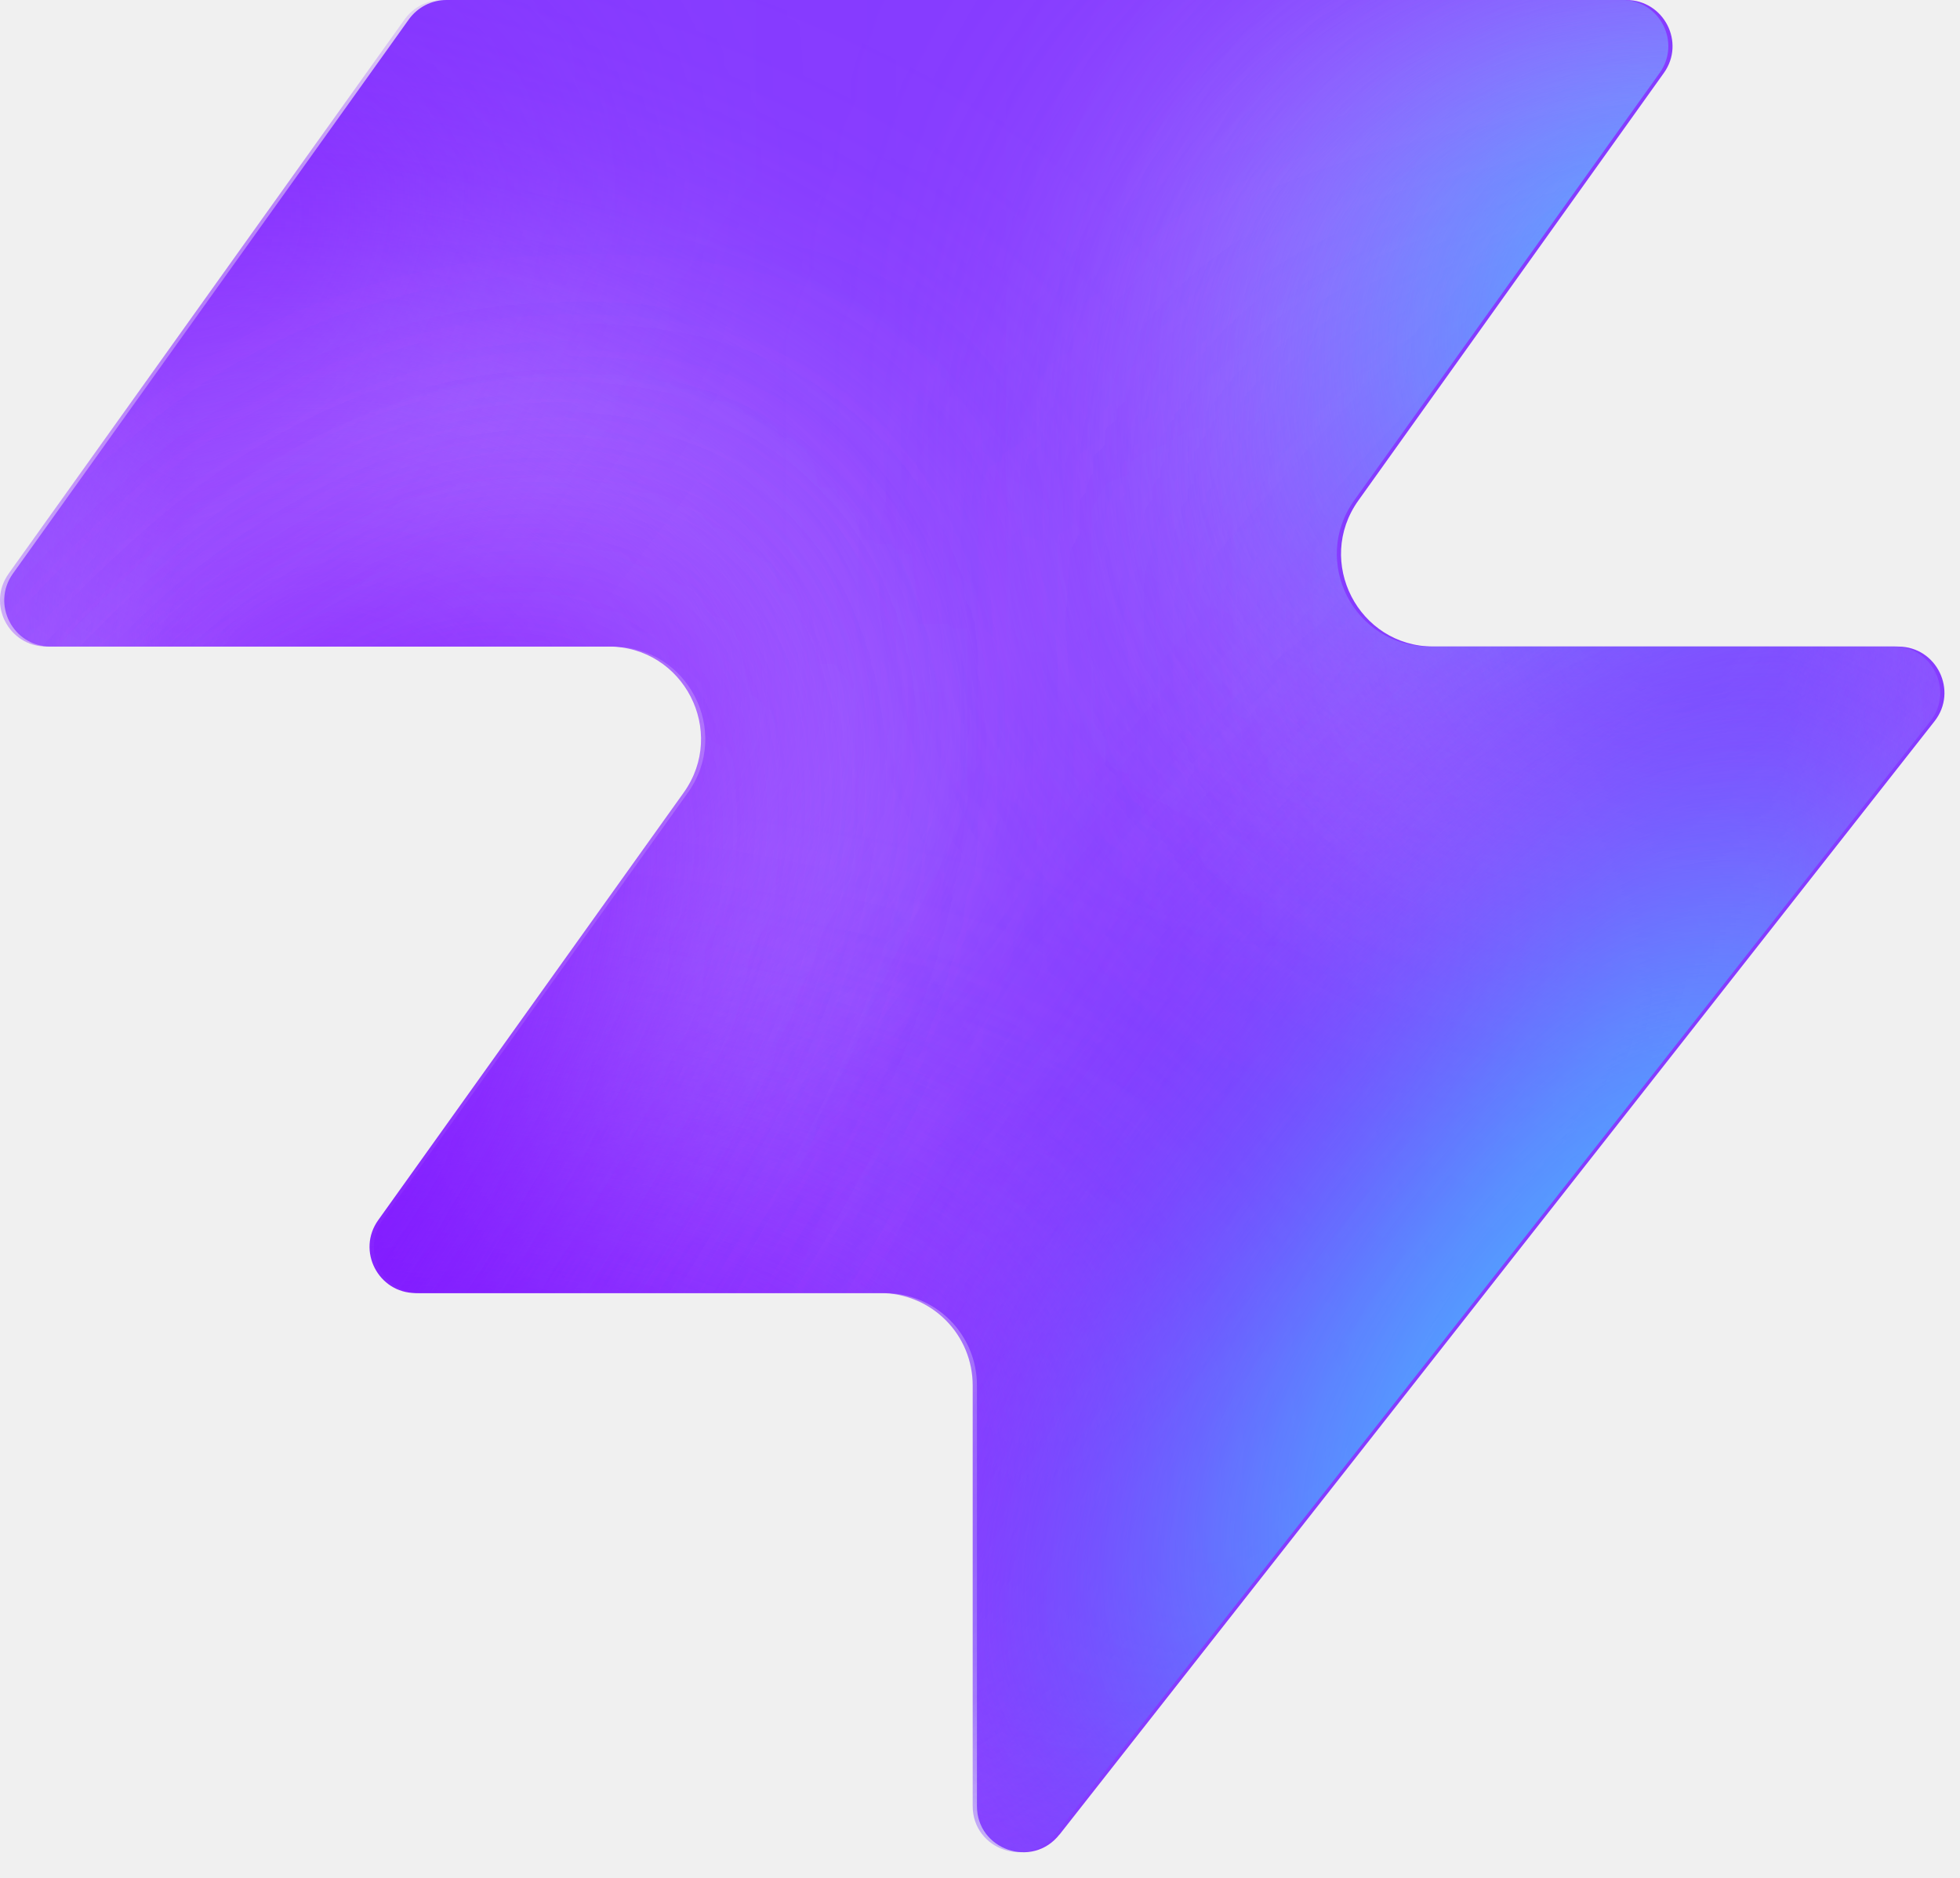
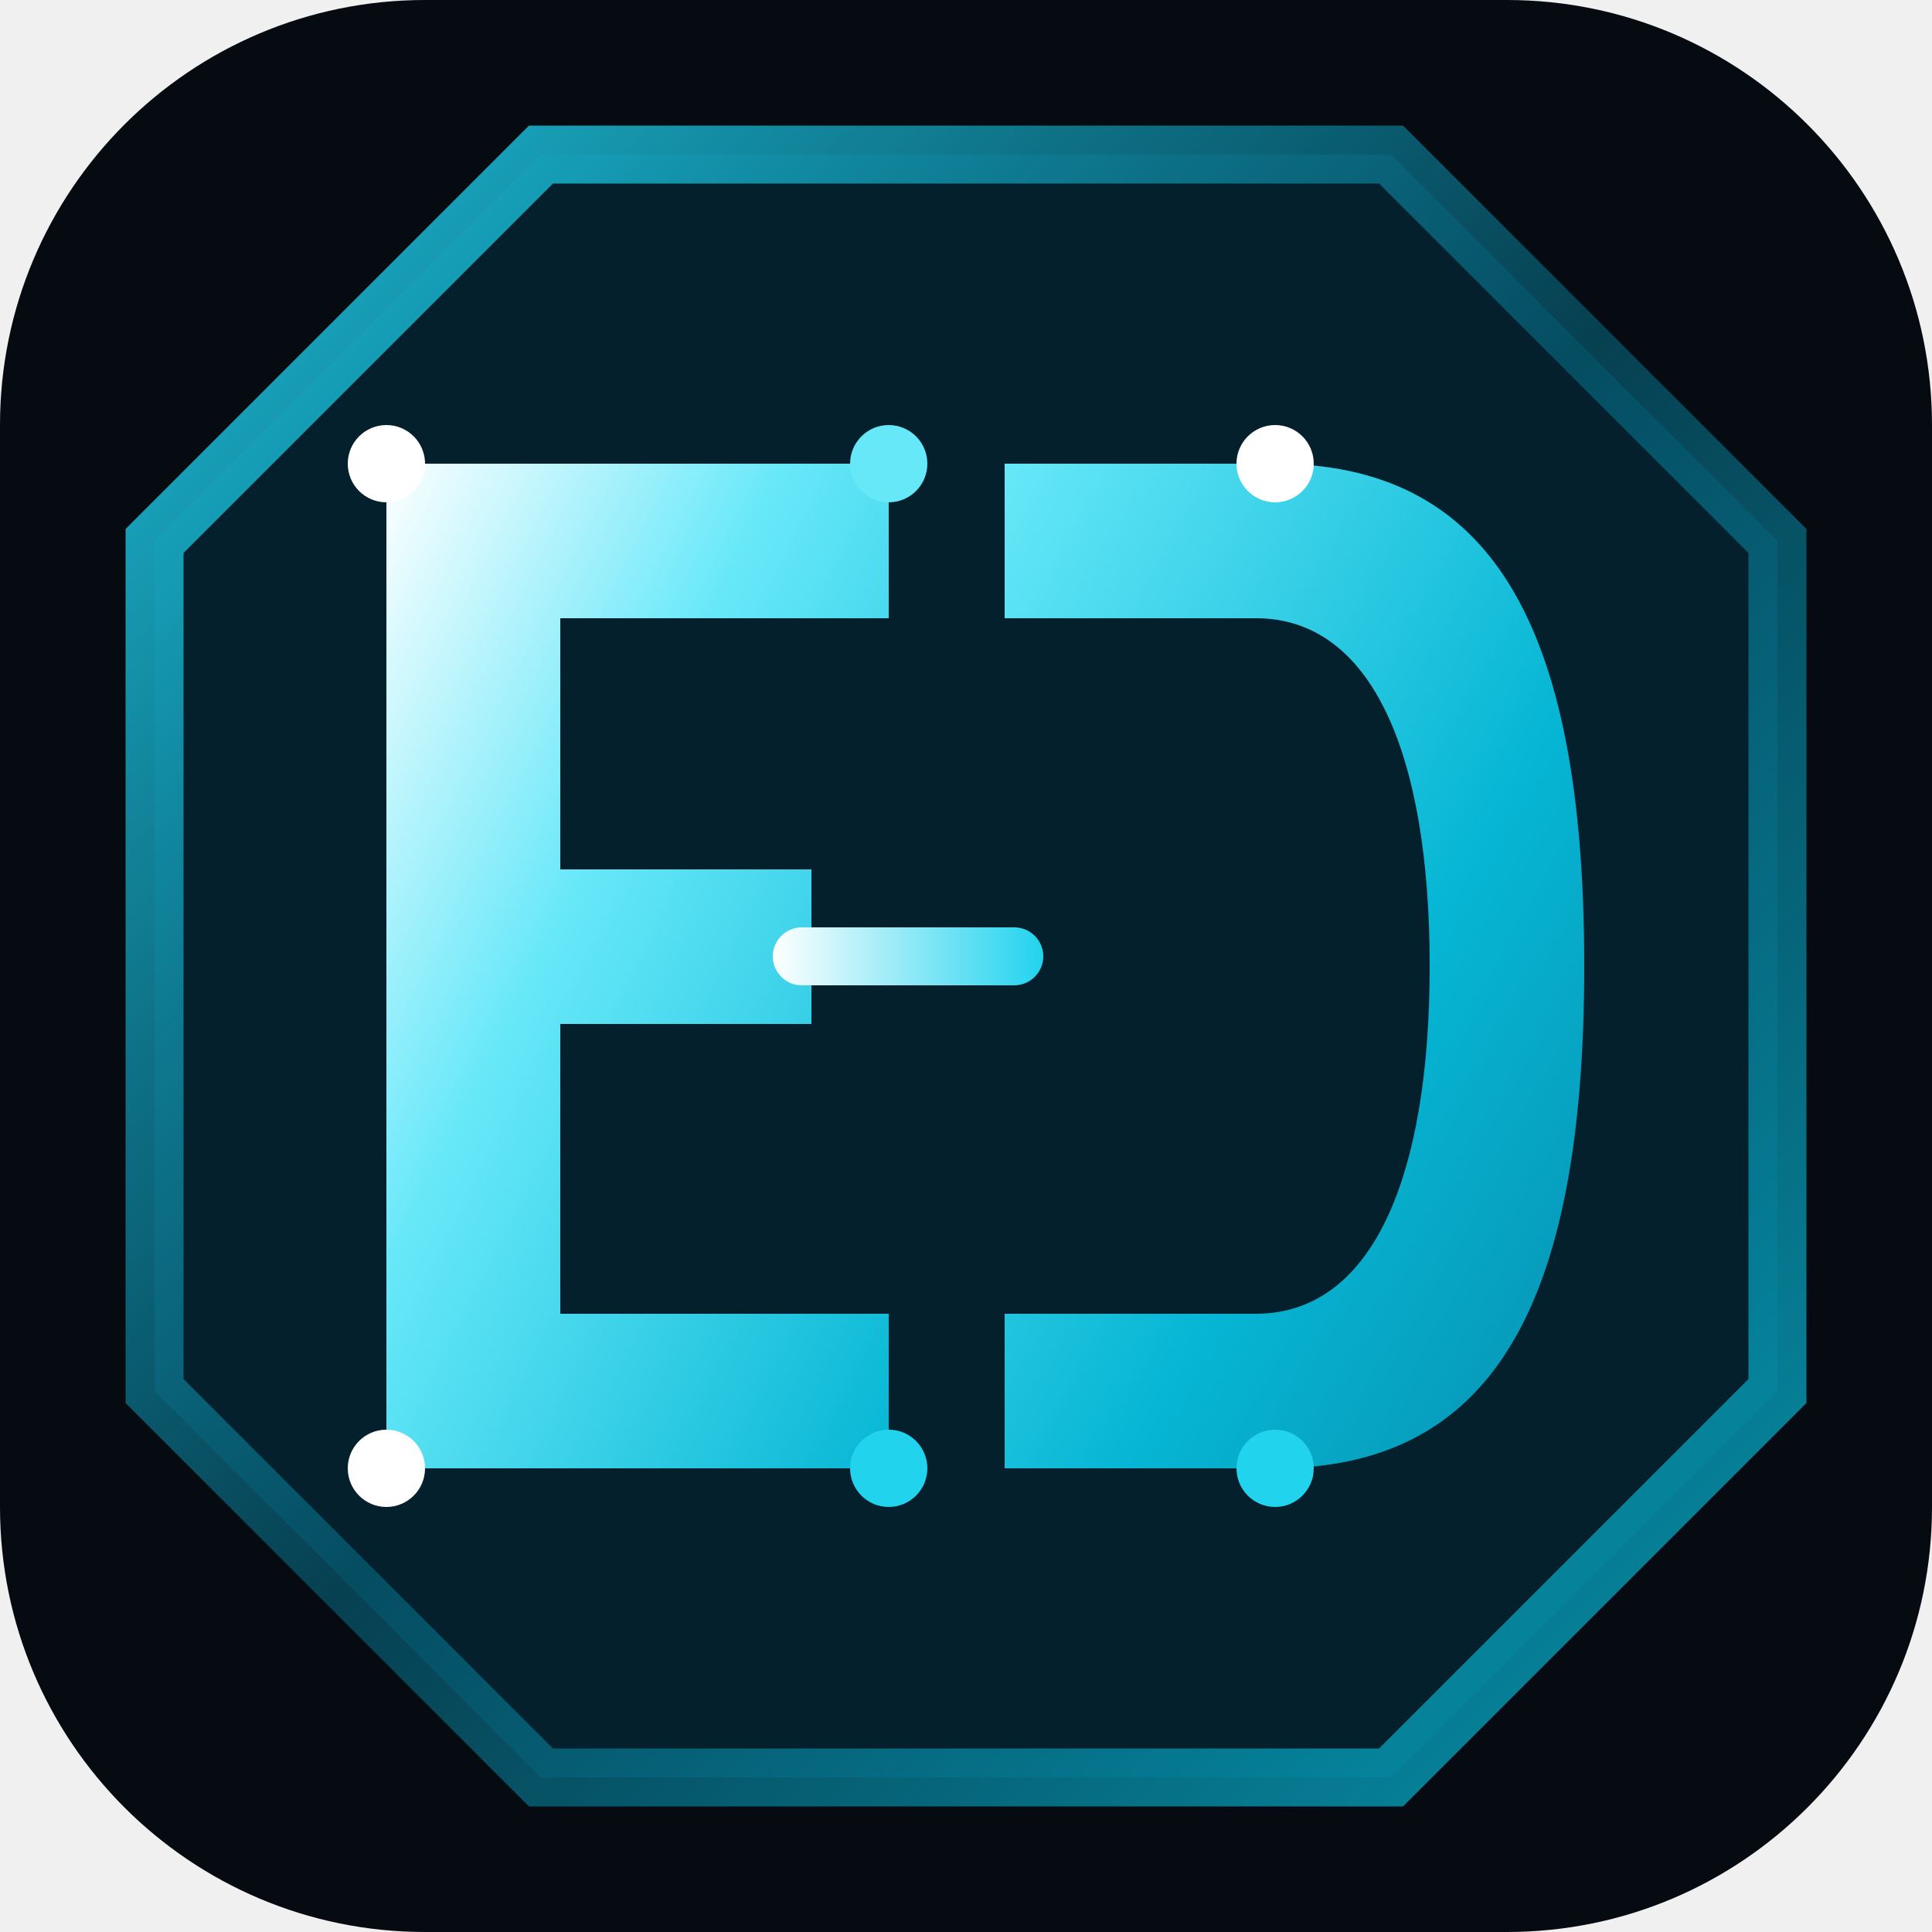
- <svg xmlns="http://www.w3.org/2000/svg" width="48" height="46" fill="none" viewBox="0 0 48 46">
-   <path fill="#863bff" d="M25.946 44.938c-.664.845-2.021.375-2.021-.698V33.937a2.26 2.26 0 0 0-2.262-2.262H10.287c-.92 0-1.456-1.04-.92-1.788l7.48-10.471c1.07-1.497 0-3.578-1.842-3.578H1.237c-.92 0-1.456-1.04-.92-1.788L10.013.474c.214-.297.556-.474.92-.474h28.894c.92 0 1.456 1.04.92 1.788l-7.48 10.471c-1.07 1.498 0 3.579 1.842 3.579h11.377c.943 0 1.473 1.088.89 1.83L25.947 44.94z" style="fill:#863bff;fill:color(display-p3 .525 .23 1);fill-opacity:1" />
-   <mask id="a" width="48" height="46" x="0" y="0" maskUnits="userSpaceOnUse" style="mask-type:alpha">
-     <path fill="#000" d="M25.842 44.938c-.664.844-2.021.375-2.021-.698V33.937a2.26 2.26 0 0 0-2.262-2.262H10.183c-.92 0-1.456-1.04-.92-1.788l7.48-10.471c1.07-1.498 0-3.579-1.842-3.579H1.133c-.92 0-1.456-1.04-.92-1.787L9.91.473c.214-.297.556-.474.92-.474h28.894c.92 0 1.456 1.04.92 1.788l-7.48 10.471c-1.07 1.498 0 3.578 1.842 3.578h11.377c.943 0 1.473 1.088.89 1.832L25.843 44.94z" style="fill:#000;fill-opacity:1" />
-   </mask>
-   <g mask="url(#a)">
-     <g filter="url(#b)">
-       <ellipse cx="5.508" cy="14.704" fill="#ede6ff" rx="5.508" ry="14.704" style="fill:#ede6ff;fill:color(display-p3 .927 .903 1);fill-opacity:1" transform="matrix(.00324 1 1 -.00324 -4.47 31.516)" />
-     </g>
-     <g filter="url(#c)">
-       <ellipse cx="10.399" cy="29.851" fill="#ede6ff" rx="10.399" ry="29.851" style="fill:#ede6ff;fill:color(display-p3 .927 .903 1);fill-opacity:1" transform="matrix(.00324 1 1 -.00324 -39.328 7.883)" />
-     </g>
-     <g filter="url(#d)">
-       <ellipse cx="5.508" cy="30.487" fill="#7e14ff" rx="5.508" ry="30.487" style="fill:#7e14ff;fill:color(display-p3 .492 .077 1);fill-opacity:1" transform="rotate(89.814 -25.913 -14.639)scale(1 -1)" />
-     </g>
-     <g filter="url(#e)">
-       <ellipse cx="5.508" cy="30.599" fill="#7e14ff" rx="5.508" ry="30.599" style="fill:#7e14ff;fill:color(display-p3 .492 .077 1);fill-opacity:1" transform="rotate(89.814 -32.644 -3.334)scale(1 -1)" />
-     </g>
-     <g filter="url(#f)">
-       <ellipse cx="5.508" cy="30.599" fill="#7e14ff" rx="5.508" ry="30.599" style="fill:#7e14ff;fill:color(display-p3 .492 .077 1);fill-opacity:1" transform="matrix(.00324 1 1 -.00324 -34.34 30.47)" />
-     </g>
-     <g filter="url(#g)">
-       <ellipse cx="14.072" cy="22.078" fill="#ede6ff" rx="14.072" ry="22.078" style="fill:#ede6ff;fill:color(display-p3 .927 .903 1);fill-opacity:1" transform="rotate(93.35 24.506 48.493)scale(-1 1)" />
-     </g>
-     <g filter="url(#h)">
-       <ellipse cx="3.47" cy="21.501" fill="#7e14ff" rx="3.47" ry="21.501" style="fill:#7e14ff;fill:color(display-p3 .492 .077 1);fill-opacity:1" transform="rotate(89.009 28.708 47.59)scale(-1 1)" />
-     </g>
-     <g filter="url(#i)">
-       <ellipse cx="3.47" cy="21.501" fill="#7e14ff" rx="3.47" ry="21.501" style="fill:#7e14ff;fill:color(display-p3 .492 .077 1);fill-opacity:1" transform="rotate(89.009 28.708 47.59)scale(-1 1)" />
-     </g>
-     <g filter="url(#j)">
-       <ellipse cx=".387" cy="8.972" fill="#7e14ff" rx="4.407" ry="29.108" style="fill:#7e14ff;fill:color(display-p3 .492 .077 1);fill-opacity:1" transform="rotate(39.51 .387 8.972)" />
-     </g>
-     <g filter="url(#k)">
-       <ellipse cx="47.523" cy="-6.092" fill="#7e14ff" rx="4.407" ry="29.108" style="fill:#7e14ff;fill:color(display-p3 .492 .077 1);fill-opacity:1" transform="rotate(37.892 47.523 -6.092)" />
-     </g>
-     <g filter="url(#l)">
-       <ellipse cx="41.412" cy="6.333" fill="#47bfff" rx="5.971" ry="9.665" style="fill:#47bfff;fill:color(display-p3 .28 .748 1);fill-opacity:1" transform="rotate(37.892 41.412 6.333)" />
-     </g>
-     <g filter="url(#m)">
-       <ellipse cx="-1.879" cy="38.332" fill="#7e14ff" rx="4.407" ry="29.108" style="fill:#7e14ff;fill:color(display-p3 .492 .077 1);fill-opacity:1" transform="rotate(37.892 -1.88 38.332)" />
-     </g>
-     <g filter="url(#n)">
-       <ellipse cx="-1.879" cy="38.332" fill="#7e14ff" rx="4.407" ry="29.108" style="fill:#7e14ff;fill:color(display-p3 .492 .077 1);fill-opacity:1" transform="rotate(37.892 -1.88 38.332)" />
-     </g>
-     <g filter="url(#o)">
-       <ellipse cx="35.651" cy="29.907" fill="#7e14ff" rx="4.407" ry="29.108" style="fill:#7e14ff;fill:color(display-p3 .492 .077 1);fill-opacity:1" transform="rotate(37.892 35.651 29.907)" />
-     </g>
-     <g filter="url(#p)">
-       <ellipse cx="38.418" cy="32.4" fill="#47bfff" rx="5.971" ry="15.297" style="fill:#47bfff;fill:color(display-p3 .28 .748 1);fill-opacity:1" transform="rotate(37.892 38.418 32.4)" />
-     </g>
-   </g>
+ <svg xmlns="http://www.w3.org/2000/svg" viewBox="0 0 100 100" fill="none">
  <defs>
-     <filter id="b" width="60.045" height="41.654" x="-19.77" y="16.149" color-interpolation-filters="sRGB" filterUnits="userSpaceOnUse">
-       <feFlood flood-opacity="0" result="BackgroundImageFix" />
-       <feBlend in="SourceGraphic" in2="BackgroundImageFix" result="shape" />
-       <feGaussianBlur result="effect1_foregroundBlur_2002_17158" stdDeviation="7.659" />
-     </filter>
-     <filter id="c" width="90.34" height="51.437" x="-54.613" y="-7.533" color-interpolation-filters="sRGB" filterUnits="userSpaceOnUse">
-       <feFlood flood-opacity="0" result="BackgroundImageFix" />
-       <feBlend in="SourceGraphic" in2="BackgroundImageFix" result="shape" />
-       <feGaussianBlur result="effect1_foregroundBlur_2002_17158" stdDeviation="7.659" />
-     </filter>
-     <filter id="d" width="79.355" height="29.4" x="-49.64" y="2.03" color-interpolation-filters="sRGB" filterUnits="userSpaceOnUse">
-       <feFlood flood-opacity="0" result="BackgroundImageFix" />
-       <feBlend in="SourceGraphic" in2="BackgroundImageFix" result="shape" />
-       <feGaussianBlur result="effect1_foregroundBlur_2002_17158" stdDeviation="4.596" />
-     </filter>
-     <filter id="e" width="79.579" height="29.4" x="-45.045" y="20.029" color-interpolation-filters="sRGB" filterUnits="userSpaceOnUse">
-       <feFlood flood-opacity="0" result="BackgroundImageFix" />
-       <feBlend in="SourceGraphic" in2="BackgroundImageFix" result="shape" />
-       <feGaussianBlur result="effect1_foregroundBlur_2002_17158" stdDeviation="4.596" />
-     </filter>
-     <filter id="f" width="79.579" height="29.4" x="-43.513" y="21.178" color-interpolation-filters="sRGB" filterUnits="userSpaceOnUse">
-       <feFlood flood-opacity="0" result="BackgroundImageFix" />
-       <feBlend in="SourceGraphic" in2="BackgroundImageFix" result="shape" />
-       <feGaussianBlur result="effect1_foregroundBlur_2002_17158" stdDeviation="4.596" />
-     </filter>
-     <filter id="g" width="74.749" height="58.852" x="15.756" y="-17.901" color-interpolation-filters="sRGB" filterUnits="userSpaceOnUse">
-       <feFlood flood-opacity="0" result="BackgroundImageFix" />
-       <feBlend in="SourceGraphic" in2="BackgroundImageFix" result="shape" />
-       <feGaussianBlur result="effect1_foregroundBlur_2002_17158" stdDeviation="7.659" />
-     </filter>
-     <filter id="h" width="61.377" height="25.362" x="23.548" y="2.284" color-interpolation-filters="sRGB" filterUnits="userSpaceOnUse">
-       <feFlood flood-opacity="0" result="BackgroundImageFix" />
-       <feBlend in="SourceGraphic" in2="BackgroundImageFix" result="shape" />
-       <feGaussianBlur result="effect1_foregroundBlur_2002_17158" stdDeviation="4.596" />
-     </filter>
-     <filter id="i" width="61.377" height="25.362" x="23.548" y="2.284" color-interpolation-filters="sRGB" filterUnits="userSpaceOnUse">
-       <feFlood flood-opacity="0" result="BackgroundImageFix" />
-       <feBlend in="SourceGraphic" in2="BackgroundImageFix" result="shape" />
-       <feGaussianBlur result="effect1_foregroundBlur_2002_17158" stdDeviation="4.596" />
-     </filter>
-     <filter id="j" width="56.045" height="63.649" x="-27.636" y="-22.853" color-interpolation-filters="sRGB" filterUnits="userSpaceOnUse">
-       <feFlood flood-opacity="0" result="BackgroundImageFix" />
-       <feBlend in="SourceGraphic" in2="BackgroundImageFix" result="shape" />
-       <feGaussianBlur result="effect1_foregroundBlur_2002_17158" stdDeviation="4.596" />
-     </filter>
-     <filter id="k" width="54.814" height="64.646" x="20.116" y="-38.415" color-interpolation-filters="sRGB" filterUnits="userSpaceOnUse">
-       <feFlood flood-opacity="0" result="BackgroundImageFix" />
-       <feBlend in="SourceGraphic" in2="BackgroundImageFix" result="shape" />
-       <feGaussianBlur result="effect1_foregroundBlur_2002_17158" stdDeviation="4.596" />
-     </filter>
-     <filter id="l" width="33.541" height="35.313" x="24.641" y="-11.323" color-interpolation-filters="sRGB" filterUnits="userSpaceOnUse">
-       <feFlood flood-opacity="0" result="BackgroundImageFix" />
-       <feBlend in="SourceGraphic" in2="BackgroundImageFix" result="shape" />
-       <feGaussianBlur result="effect1_foregroundBlur_2002_17158" stdDeviation="4.596" />
-     </filter>
-     <filter id="m" width="54.814" height="64.646" x="-29.286" y="6.009" color-interpolation-filters="sRGB" filterUnits="userSpaceOnUse">
-       <feFlood flood-opacity="0" result="BackgroundImageFix" />
-       <feBlend in="SourceGraphic" in2="BackgroundImageFix" result="shape" />
-       <feGaussianBlur result="effect1_foregroundBlur_2002_17158" stdDeviation="4.596" />
-     </filter>
-     <filter id="n" width="54.814" height="64.646" x="-29.286" y="6.009" color-interpolation-filters="sRGB" filterUnits="userSpaceOnUse">
-       <feFlood flood-opacity="0" result="BackgroundImageFix" />
-       <feBlend in="SourceGraphic" in2="BackgroundImageFix" result="shape" />
-       <feGaussianBlur result="effect1_foregroundBlur_2002_17158" stdDeviation="4.596" />
-     </filter>
-     <filter id="o" width="54.814" height="64.646" x="8.244" y="-2.416" color-interpolation-filters="sRGB" filterUnits="userSpaceOnUse">
-       <feFlood flood-opacity="0" result="BackgroundImageFix" />
-       <feBlend in="SourceGraphic" in2="BackgroundImageFix" result="shape" />
-       <feGaussianBlur result="effect1_foregroundBlur_2002_17158" stdDeviation="4.596" />
-     </filter>
-     <filter id="p" width="39.409" height="43.623" x="18.713" y="10.588" color-interpolation-filters="sRGB" filterUnits="userSpaceOnUse">
-       <feFlood flood-opacity="0" result="BackgroundImageFix" />
-       <feBlend in="SourceGraphic" in2="BackgroundImageFix" result="shape" />
-       <feGaussianBlur result="effect1_foregroundBlur_2002_17158" stdDeviation="4.596" />
-     </filter>
+     <linearGradient id="ed-frame-grad" x1="0%" y1="0%" x2="100%" y2="100%">
+       <stop offset="0%" stop-color="#22d3ee" stop-opacity="0.9" />
+       <stop offset="50%" stop-color="#0891b2" stop-opacity="0.4" />
+       <stop offset="100%" stop-color="#06b6d4" stop-opacity="0.8" />
+     </linearGradient>
+     <linearGradient id="ed-letter-e" x1="0%" y1="0%" x2="100%" y2="100%">
+       <stop offset="0%" stop-color="#ffffff" />
+       <stop offset="40%" stop-color="#67e8f9" />
+       <stop offset="100%" stop-color="#06b6d4" />
+     </linearGradient>
+     <linearGradient id="ed-letter-d" x1="0%" y1="0%" x2="100%" y2="100%">
+       <stop offset="0%" stop-color="#67e8f9" />
+       <stop offset="60%" stop-color="#06b6d4" />
+       <stop offset="100%" stop-color="#0891b2" />
+     </linearGradient>
+     <linearGradient id="ed-accent-core" x1="0%" y1="0%" x2="100%" y2="0%">
+       <stop offset="0%" stop-color="#ffffff" />
+       <stop offset="100%" stop-color="#22d3ee" />
+     </linearGradient>
  </defs>
+   <rect width="100" height="100" rx="22" fill="#050b11" />
+   <polygon points="28,8 72,8 92,28 92,72 72,92 28,92 8,72 8,28" fill="#04202c" stroke="url(#ed-frame-grad)" stroke-width="3" />
+   <path d="M 20 24 L 46 24 L 46 32 L 29 32 L 29 45 L 42 45 L 42 53 L 29 53 L 29 68 L 46 68 L 46 76 L 20 76 Z" fill="url(#ed-letter-e)" />
+   <path d="M 52 24 L 66 24 C 77 24, 82 32, 82 50 C 82 68, 77 76, 66 76 L 52 76 L 52 68 L 65 68 C 71 68, 74 61, 74 50 C 74 39, 71 32, 65 32 L 52 32 Z" fill="url(#ed-letter-d)" />
+   <rect x="40" y="48" width="14" height="3" rx="1.5" fill="url(#ed-accent-core)" />
+   <circle cx="20" cy="24" r="2" fill="#ffffff" />
+   <circle cx="46" cy="24" r="2" fill="#67e8f9" />
+   <circle cx="46" cy="76" r="2" fill="#22d3ee" />
+   <circle cx="20" cy="76" r="2" fill="#ffffff" />
+   <circle cx="66" cy="24" r="2" fill="#ffffff" />
+   <circle cx="66" cy="76" r="2" fill="#22d3ee" />
</svg>
